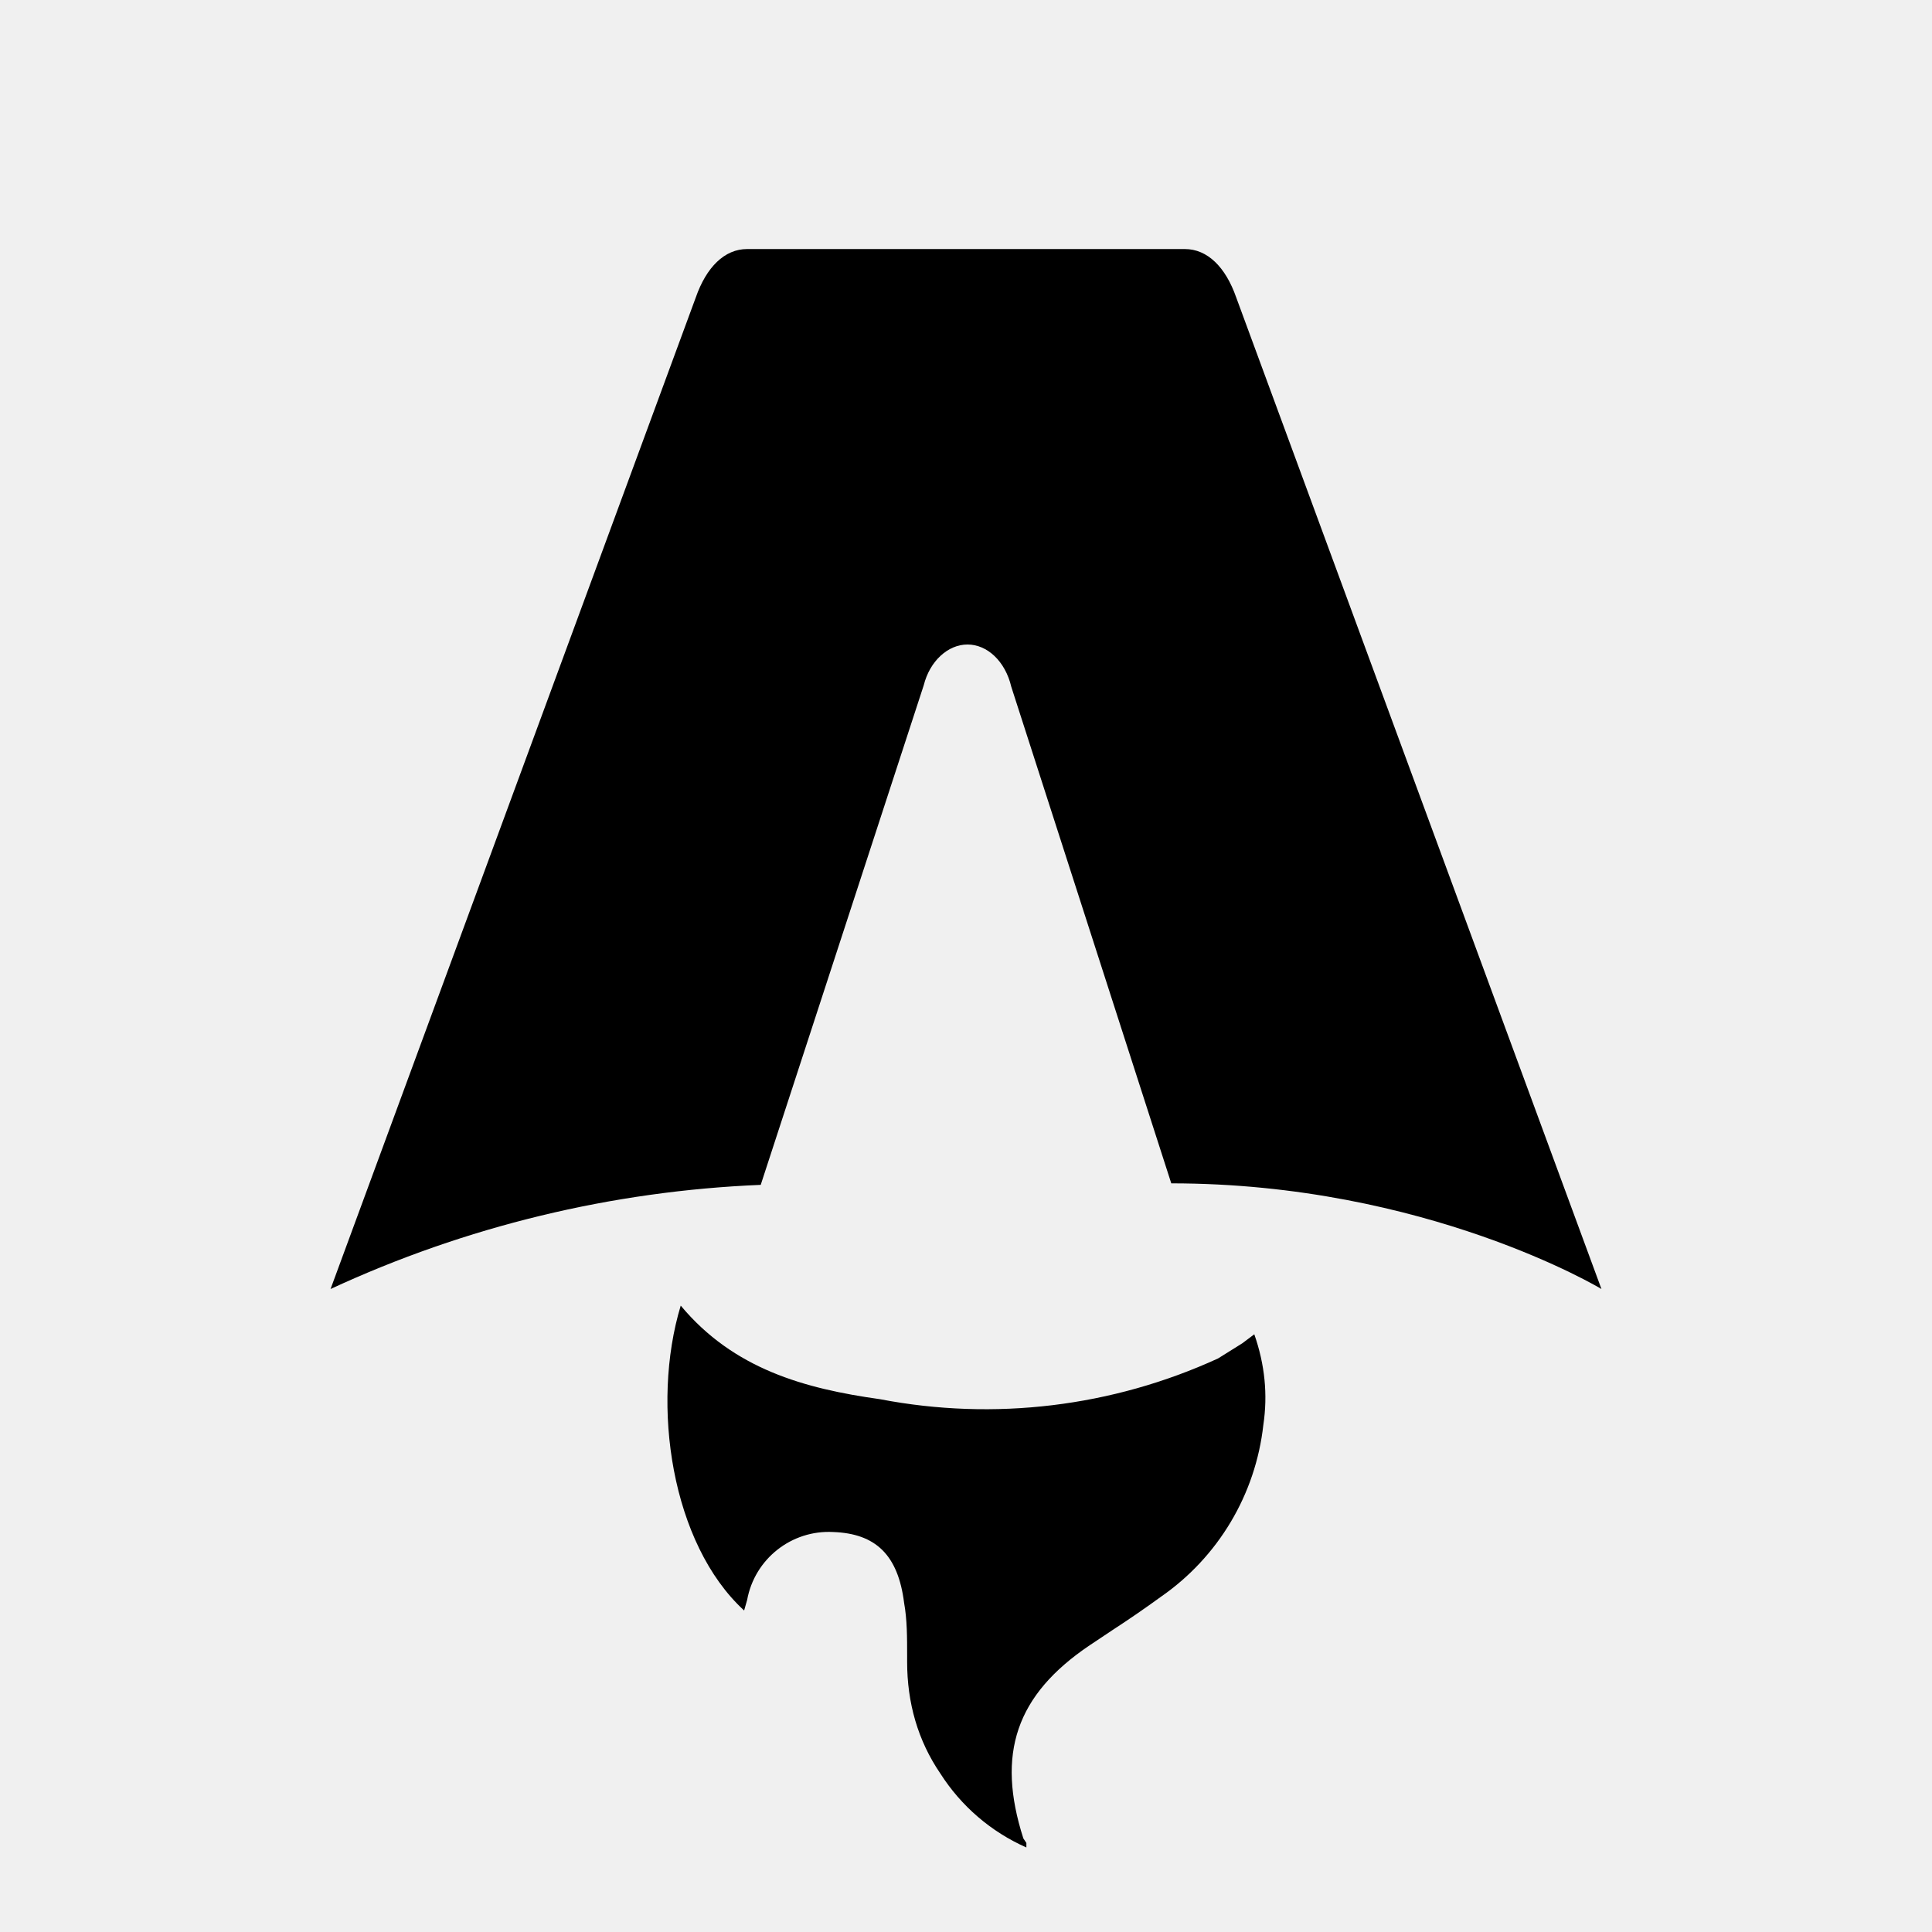
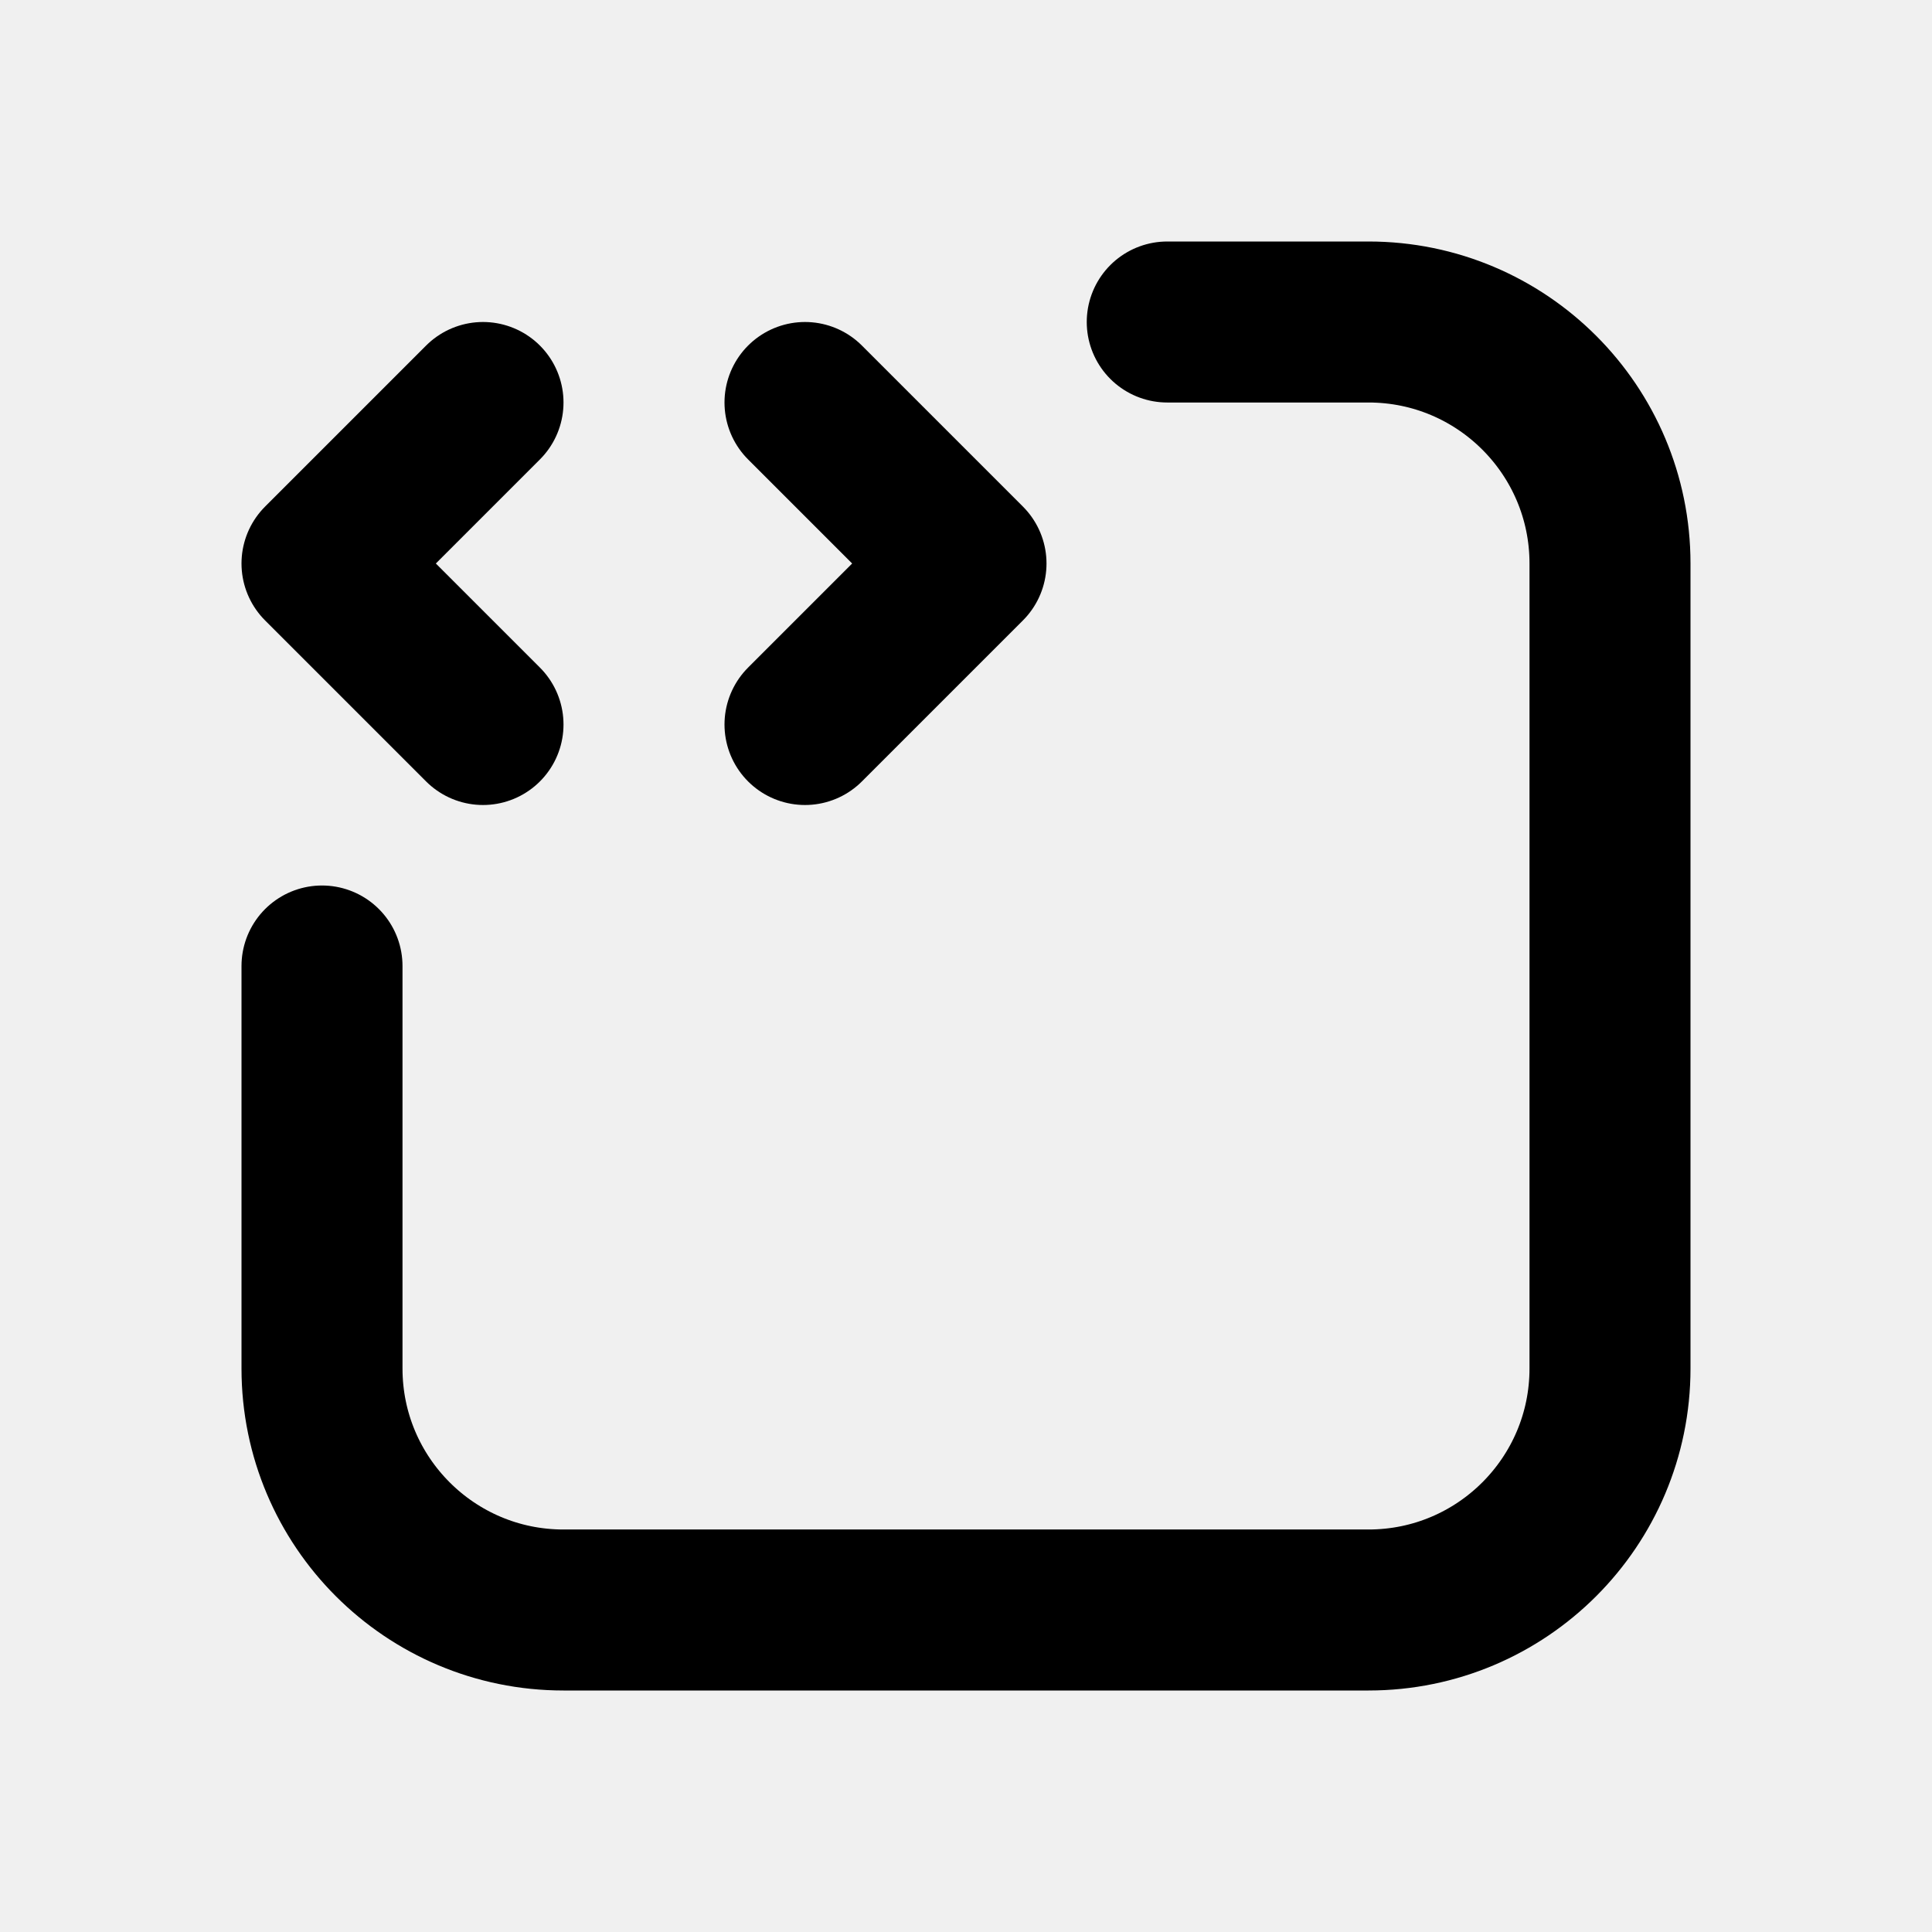
- <svg xmlns="http://www.w3.org/2000/svg" fill="none" viewBox="0 0 128 128">
-   <path d="M50.4 78.5a75.1 75.1 0 0 0-28.5 6.9l24.2-65.7c.7-2 1.9-3.2 3.4-3.2h29c1.5 0 2.7 1.2 3.4 3.2l24.2 65.7s-11.6-7-28.5-7L67 45.5c-.4-1.7-1.6-2.8-2.9-2.8-1.3 0-2.5 1.1-2.9 2.7L50.4 78.5Zm-1.1 28.2Zm-4.2-20.2c-2 6.6-.6 15.8 4.2 20.2a17.5 17.5 0 0 1 .2-.7 5.5 5.5 0 0 1 5.7-4.5c2.8.1 4.3 1.5 4.7 4.7.2 1.1.2 2.3.2 3.5v.4c0 2.7.7 5.2 2.2 7.4a13 13 0 0 0 5.7 4.9v-.3l-.2-.3c-1.8-5.6-.5-9.5 4.4-12.8l1.5-1a73 73 0 0 0 3.2-2.2 16 16 0 0 0 6.8-11.4c.3-2 .1-4-.6-6l-.8.6-1.6 1a37 37 0 0 1-22.4 2.7c-5-.7-9.7-2-13.2-6.2Z" />
-   <style>
-         path { fill: #000; }
-         @media (prefers-color-scheme: dark) {
-             path { fill: #FFF; }
-         }
-     </style>
+ <svg xmlns="http://www.w3.org/2000/svg" width="24" height="24" viewBox="0 0 24 24" fill="none" stroke="currentColor" stroke-width="2" stroke-linecap="round" stroke-linejoin="round" class="icon icon-tabler icons-tabler-outline icon-tabler-source-code">
+   <path stroke="none" d="M0 0h24v24H0z" fill="none" />
+   <path d="M14.5 4h2.5a3 3 0 0 1 3 3v10a3 3 0 0 1 -3 3h-10a3 3 0 0 1 -3 -3v-5" />
+   <path d="M6 5l-2 2l2 2" />
+   <path d="M10 9l2 -2l-2 -2" />
</svg>
